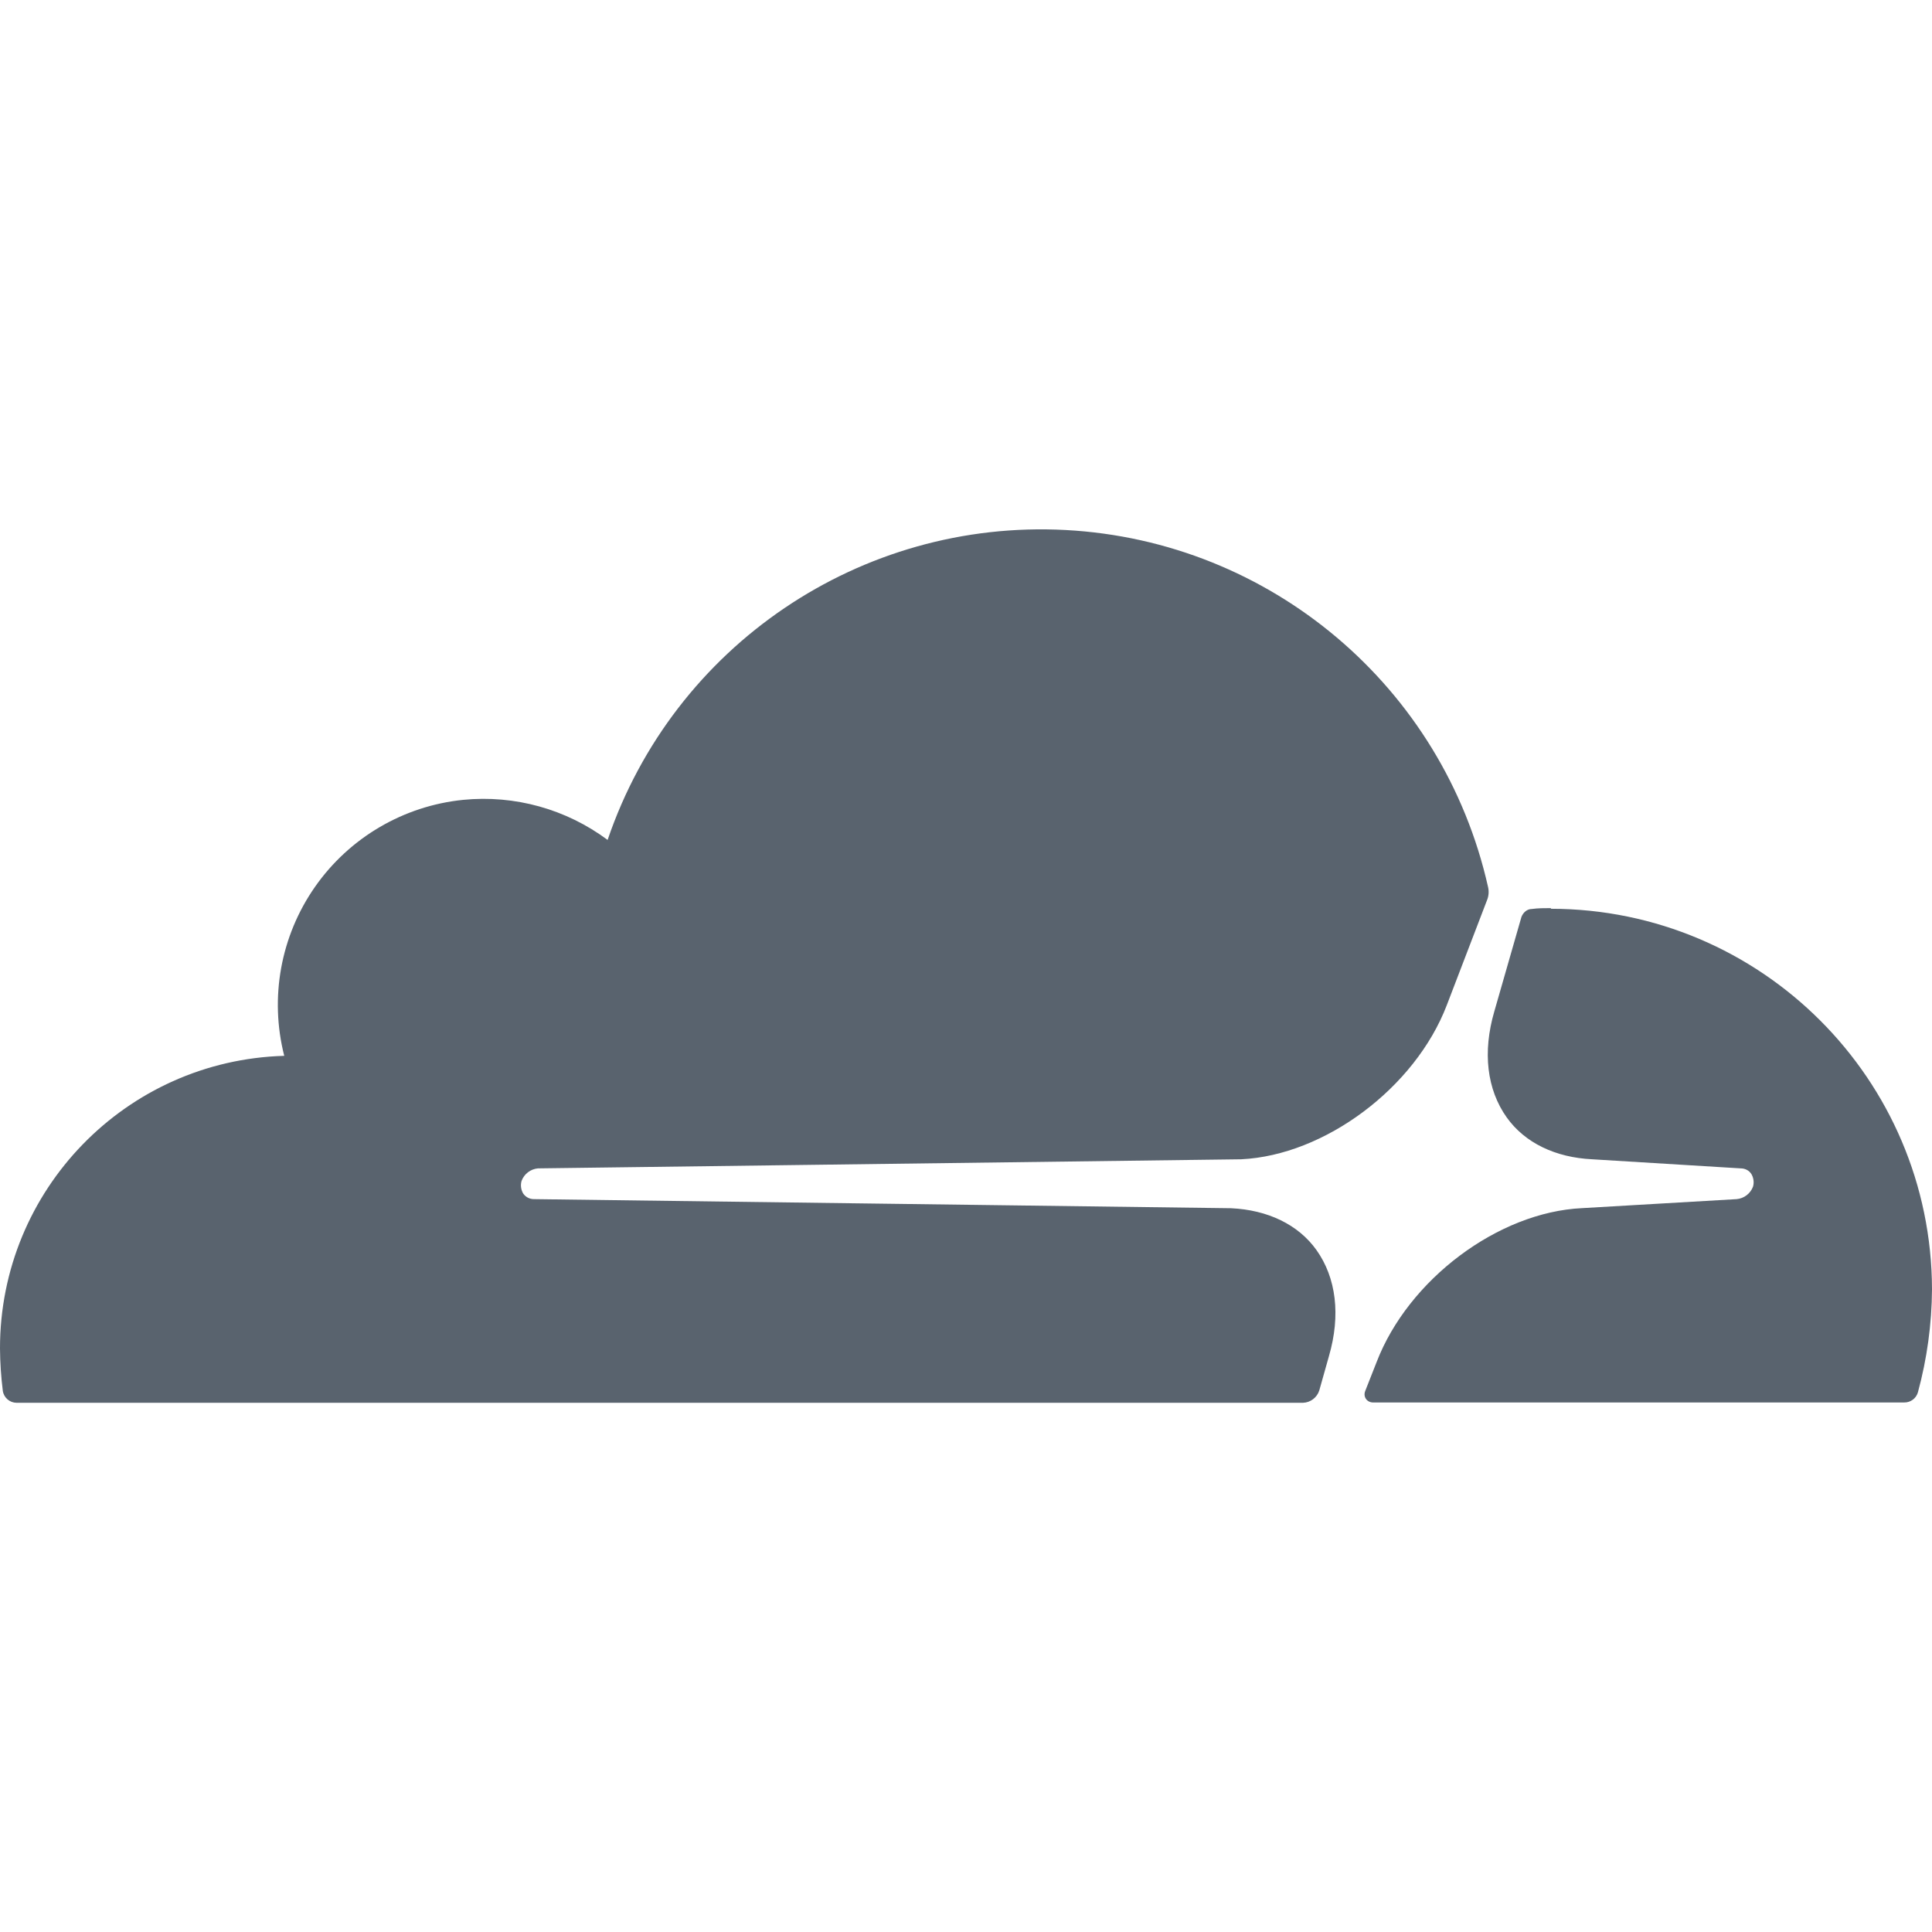
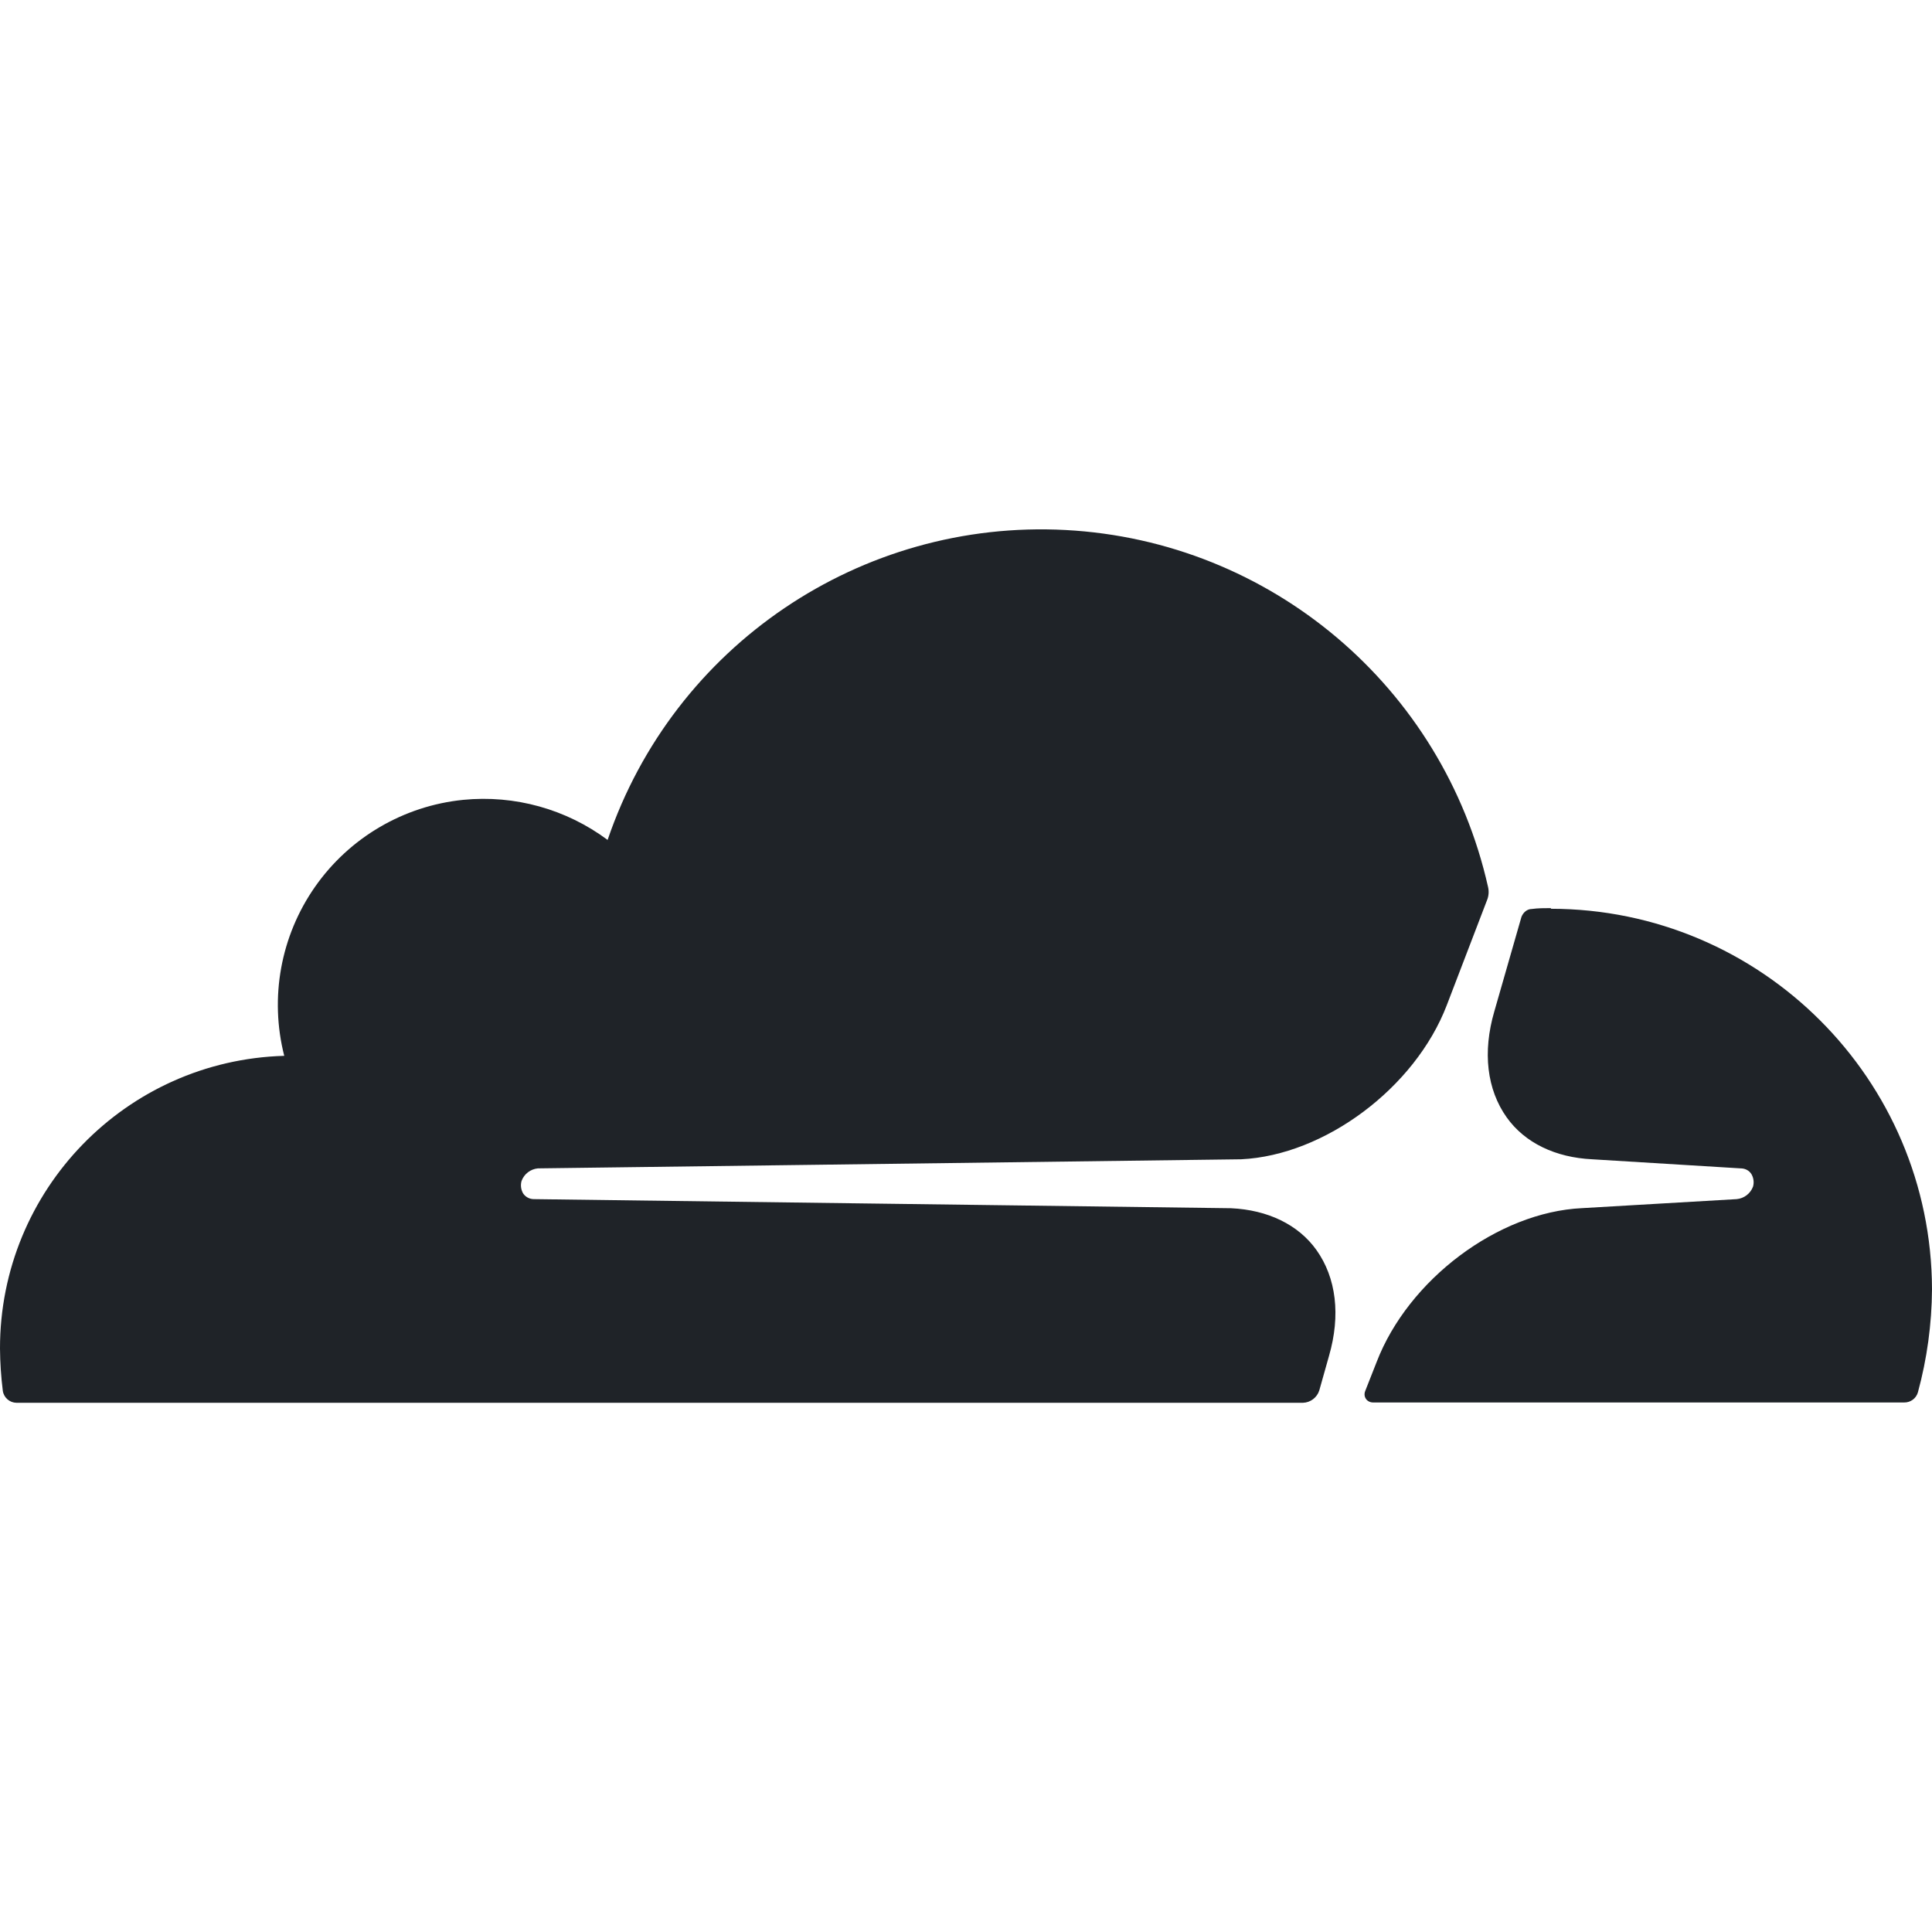
<svg xmlns="http://www.w3.org/2000/svg" width="16" height="16" role="img" aria-hidden="true" viewBox="0 0 24 24">
-   <style>.i{fill:#59636e}@media (prefers-color-scheme:dark){.i{fill:#9198a1}}</style>
+   <style>.i{fill:#1f2328}@media (prefers-color-scheme:dark){.i{fill:#f0f6fc}}</style>
  <path class="i" d="M16.509 16.845c.147-.507.09-.971-.155-1.316c-.225-.316-.605-.499-1.062-.52l-8.66-.113a.16.16 0 0 1-.133-.07a.2.2 0 0 1-.02-.156a.24.24 0 0 1 .203-.156l8.736-.113c1.035-.049 2.16-.886 2.554-1.913l.499-1.302a.27.27 0 0 0 .014-.168a5.689 5.689 0 0 0-10.937-.584a2.58 2.58 0 0 0-1.794-.498a2.56 2.56 0 0 0-2.223 3.18A3.634 3.634 0 0 0 0 16.751q.002.264.035.527a.174.174 0 0 0 .17.148h15.98a.22.22 0 0 0 .204-.155zm2.757-5.564c-.077 0-.161 0-.239.011c-.056 0-.105.042-.127.098l-.337 1.174c-.148.507-.092.971.154 1.317c.225.316.605.498 1.062.52l1.844.113c.056 0 .105.026.133.07a.2.2 0 0 1 .021.156a.24.24 0 0 1-.204.156l-1.92.112c-1.042.049-2.159.887-2.553 1.914l-.141.358c-.028.072.021.142.099.142h6.597a.174.174 0 0 0 .17-.126a5 5 0 0 0 .175-1.28a4.74 4.74 0 0 0-4.734-4.727" />
</svg>
